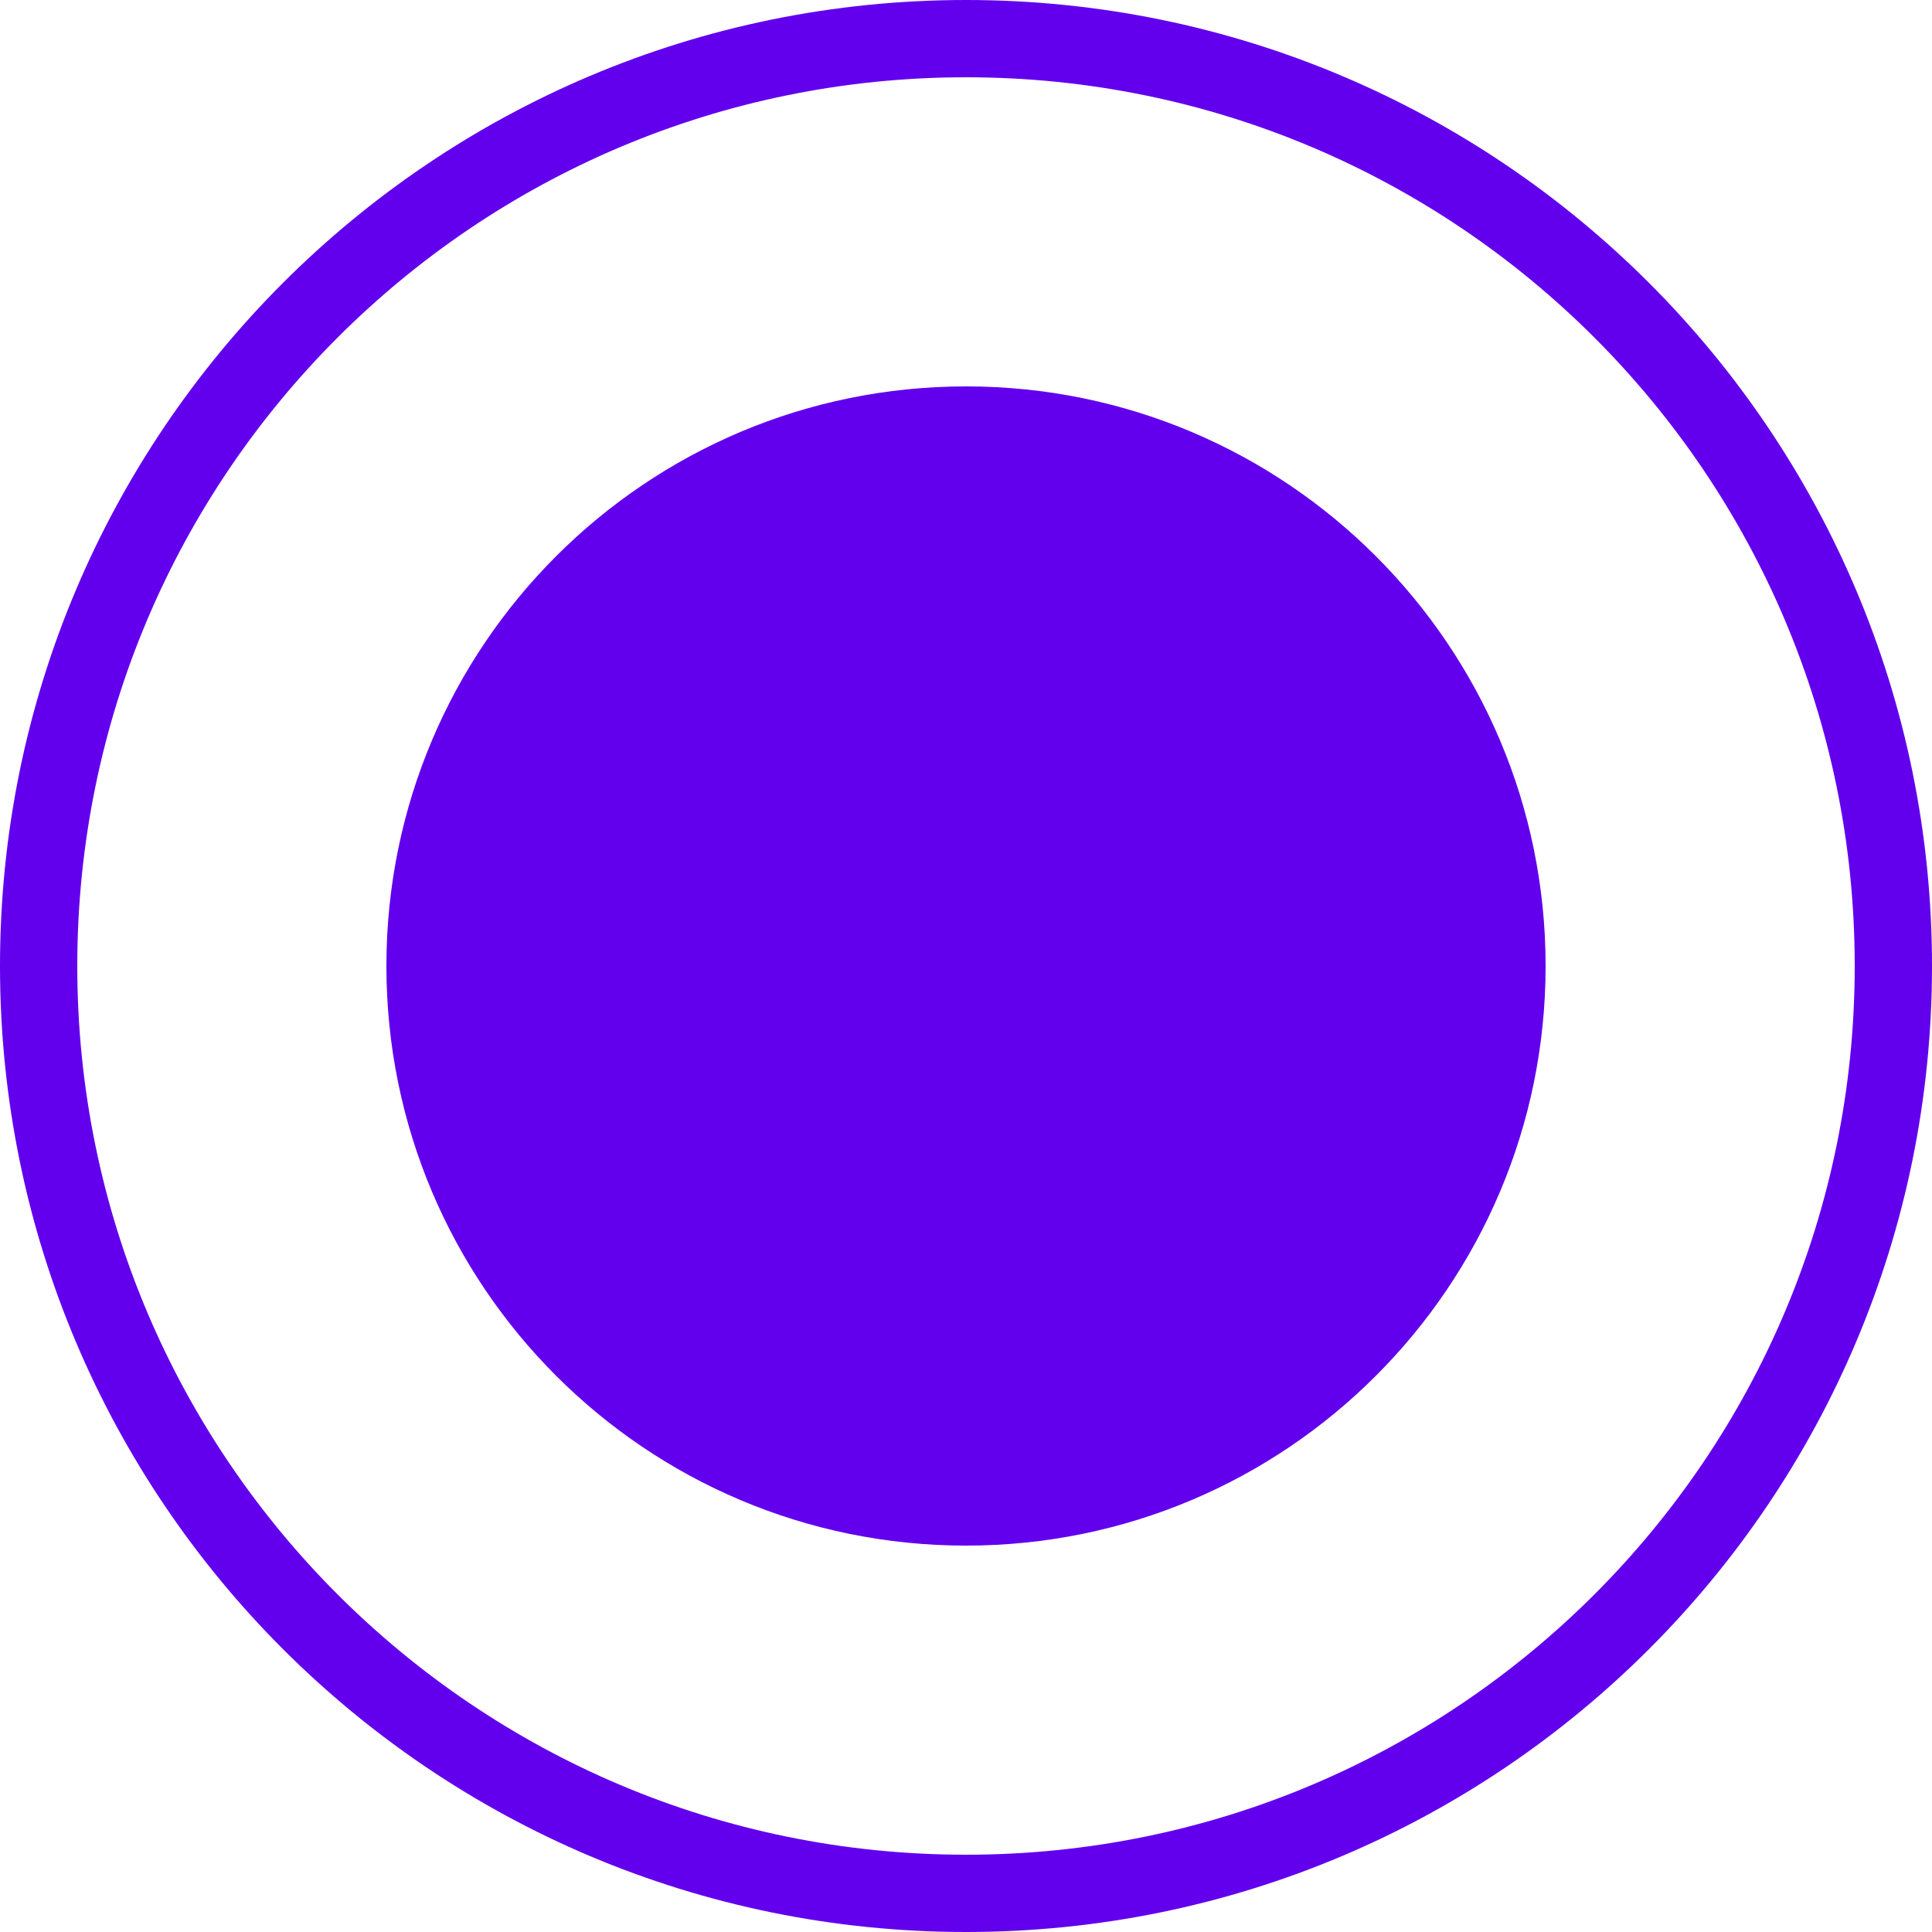
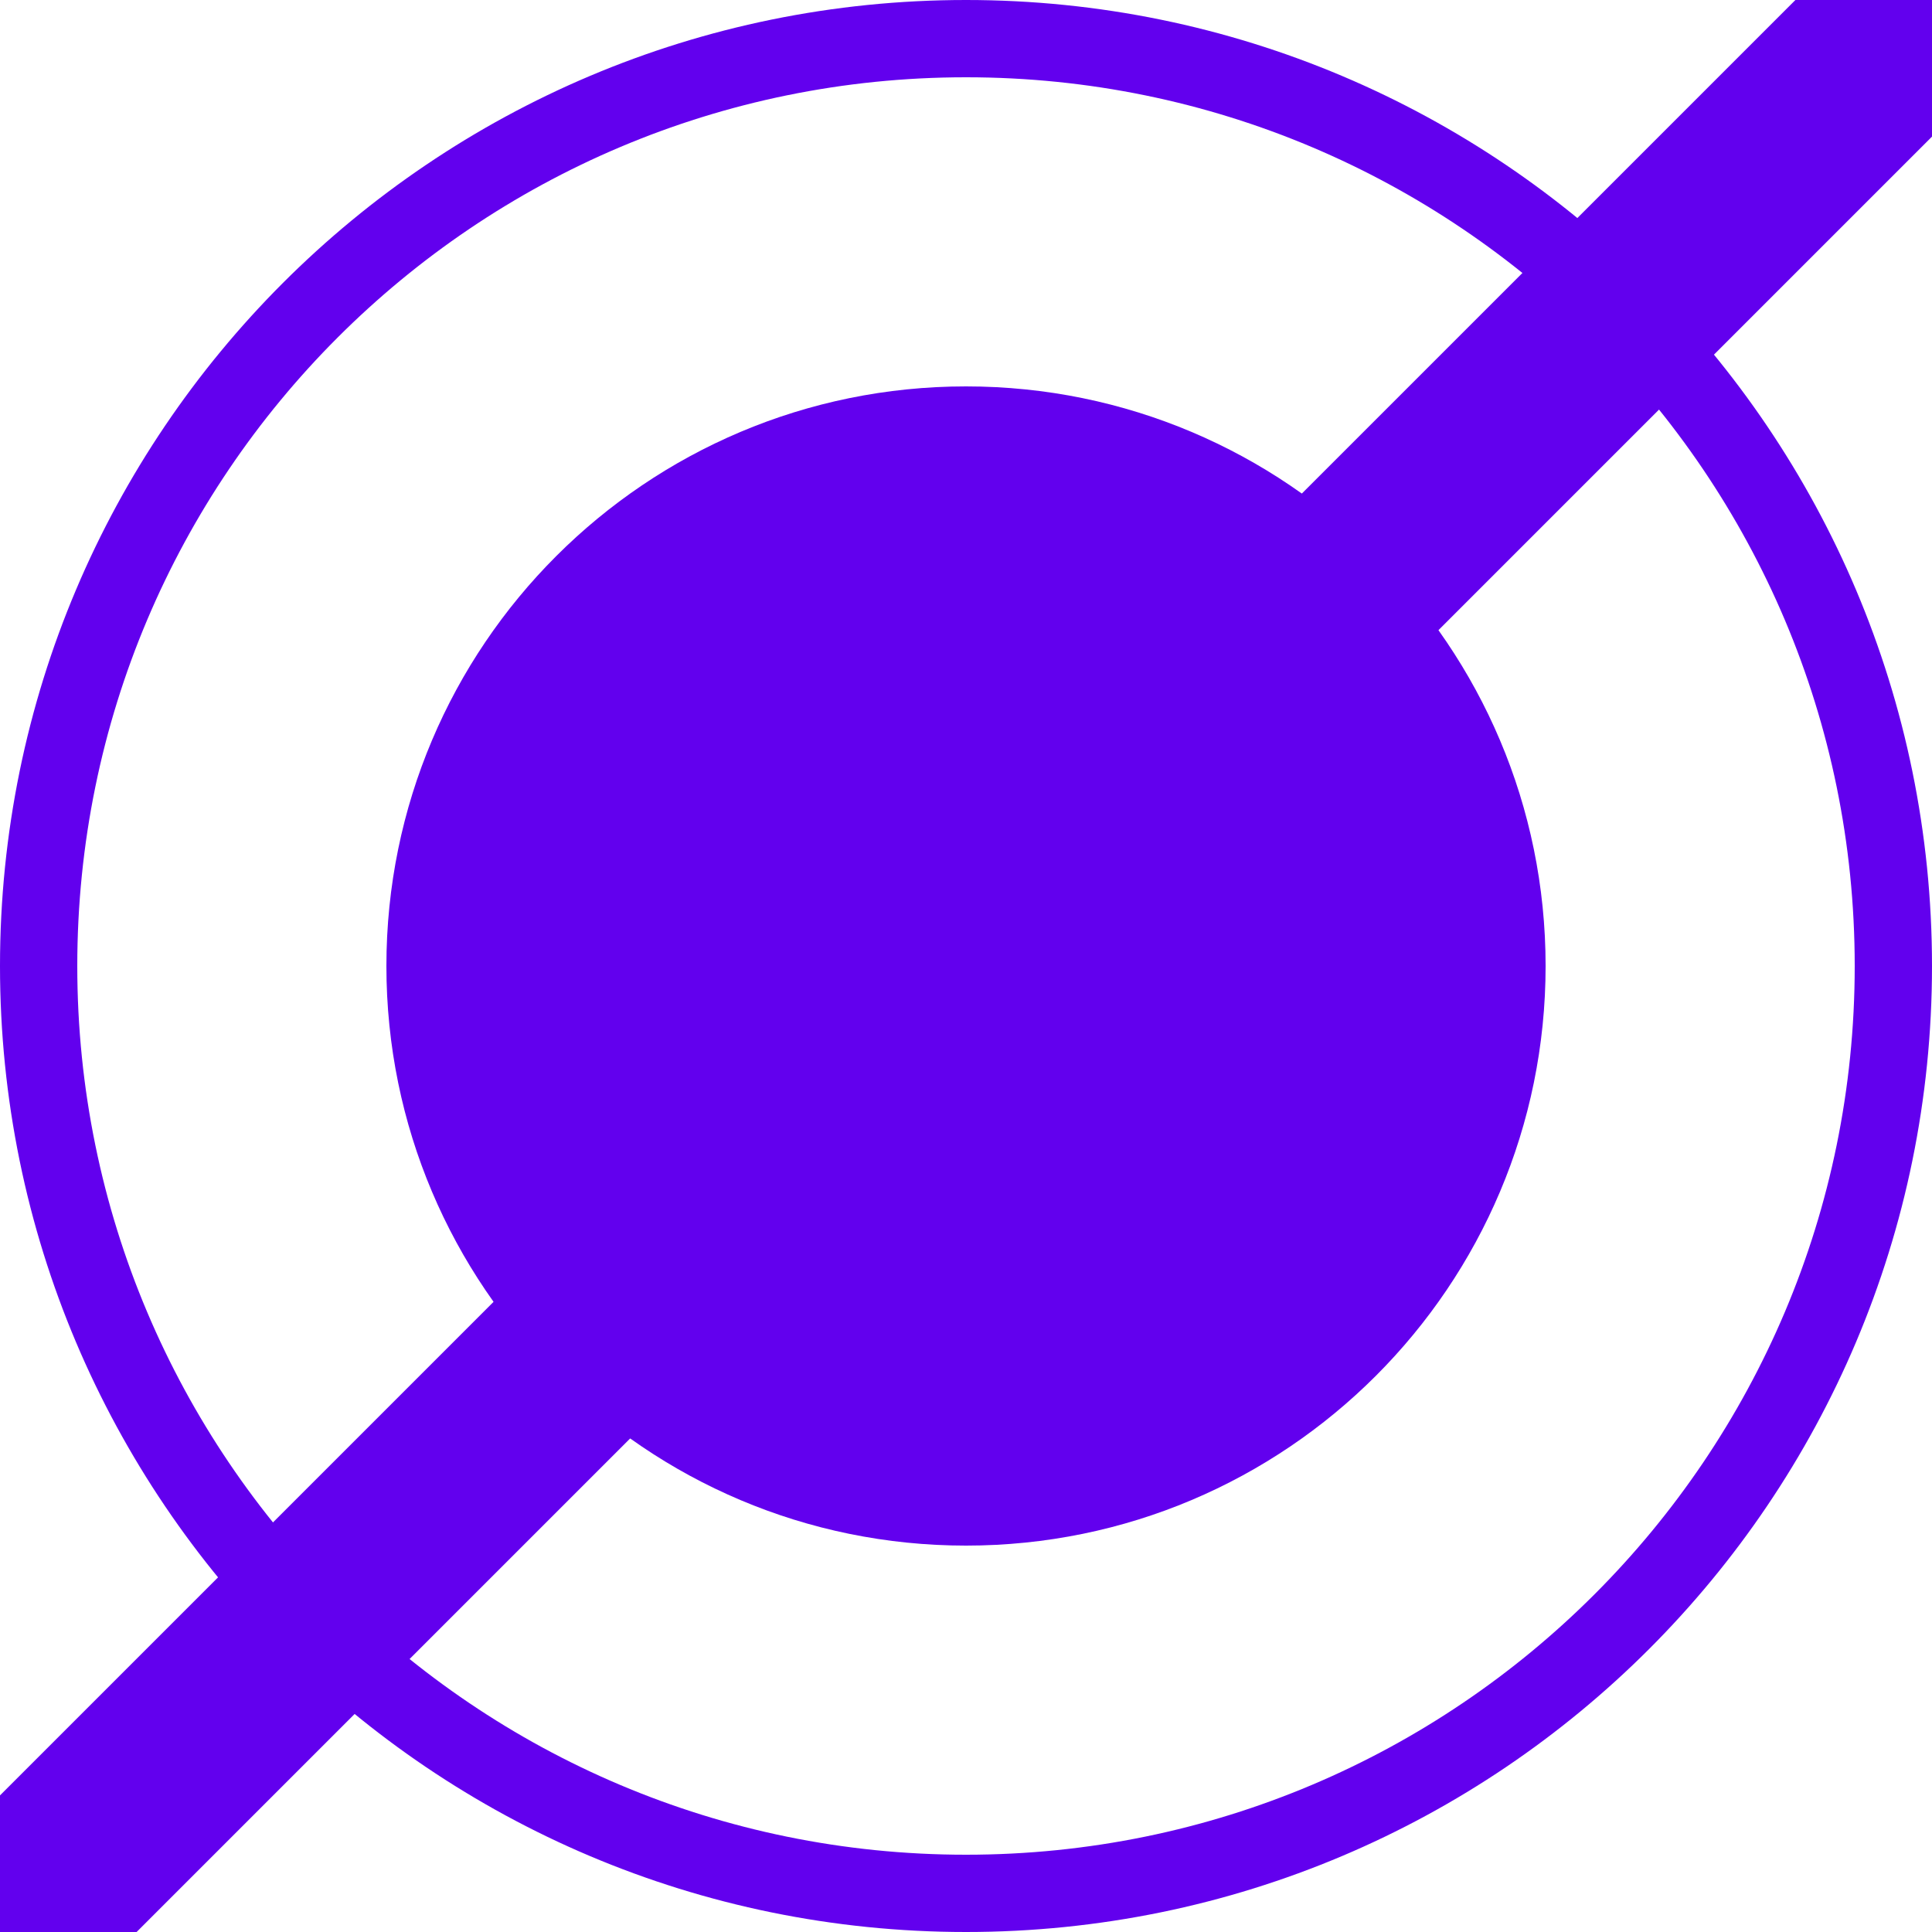
<svg xmlns="http://www.w3.org/2000/svg" viewBox="0 0 100 100" fill="none">
  <circle cx="50" cy="50" r="48" stroke="#6200ee" stroke-width="4" />
  <circle cx="50" cy="50" r="30" fill="#6200ee" />
+   <path d="M -10 110 L 110 -10" stroke="#6200ee" stroke-width="10" stroke-linecap="round" />
</svg>
